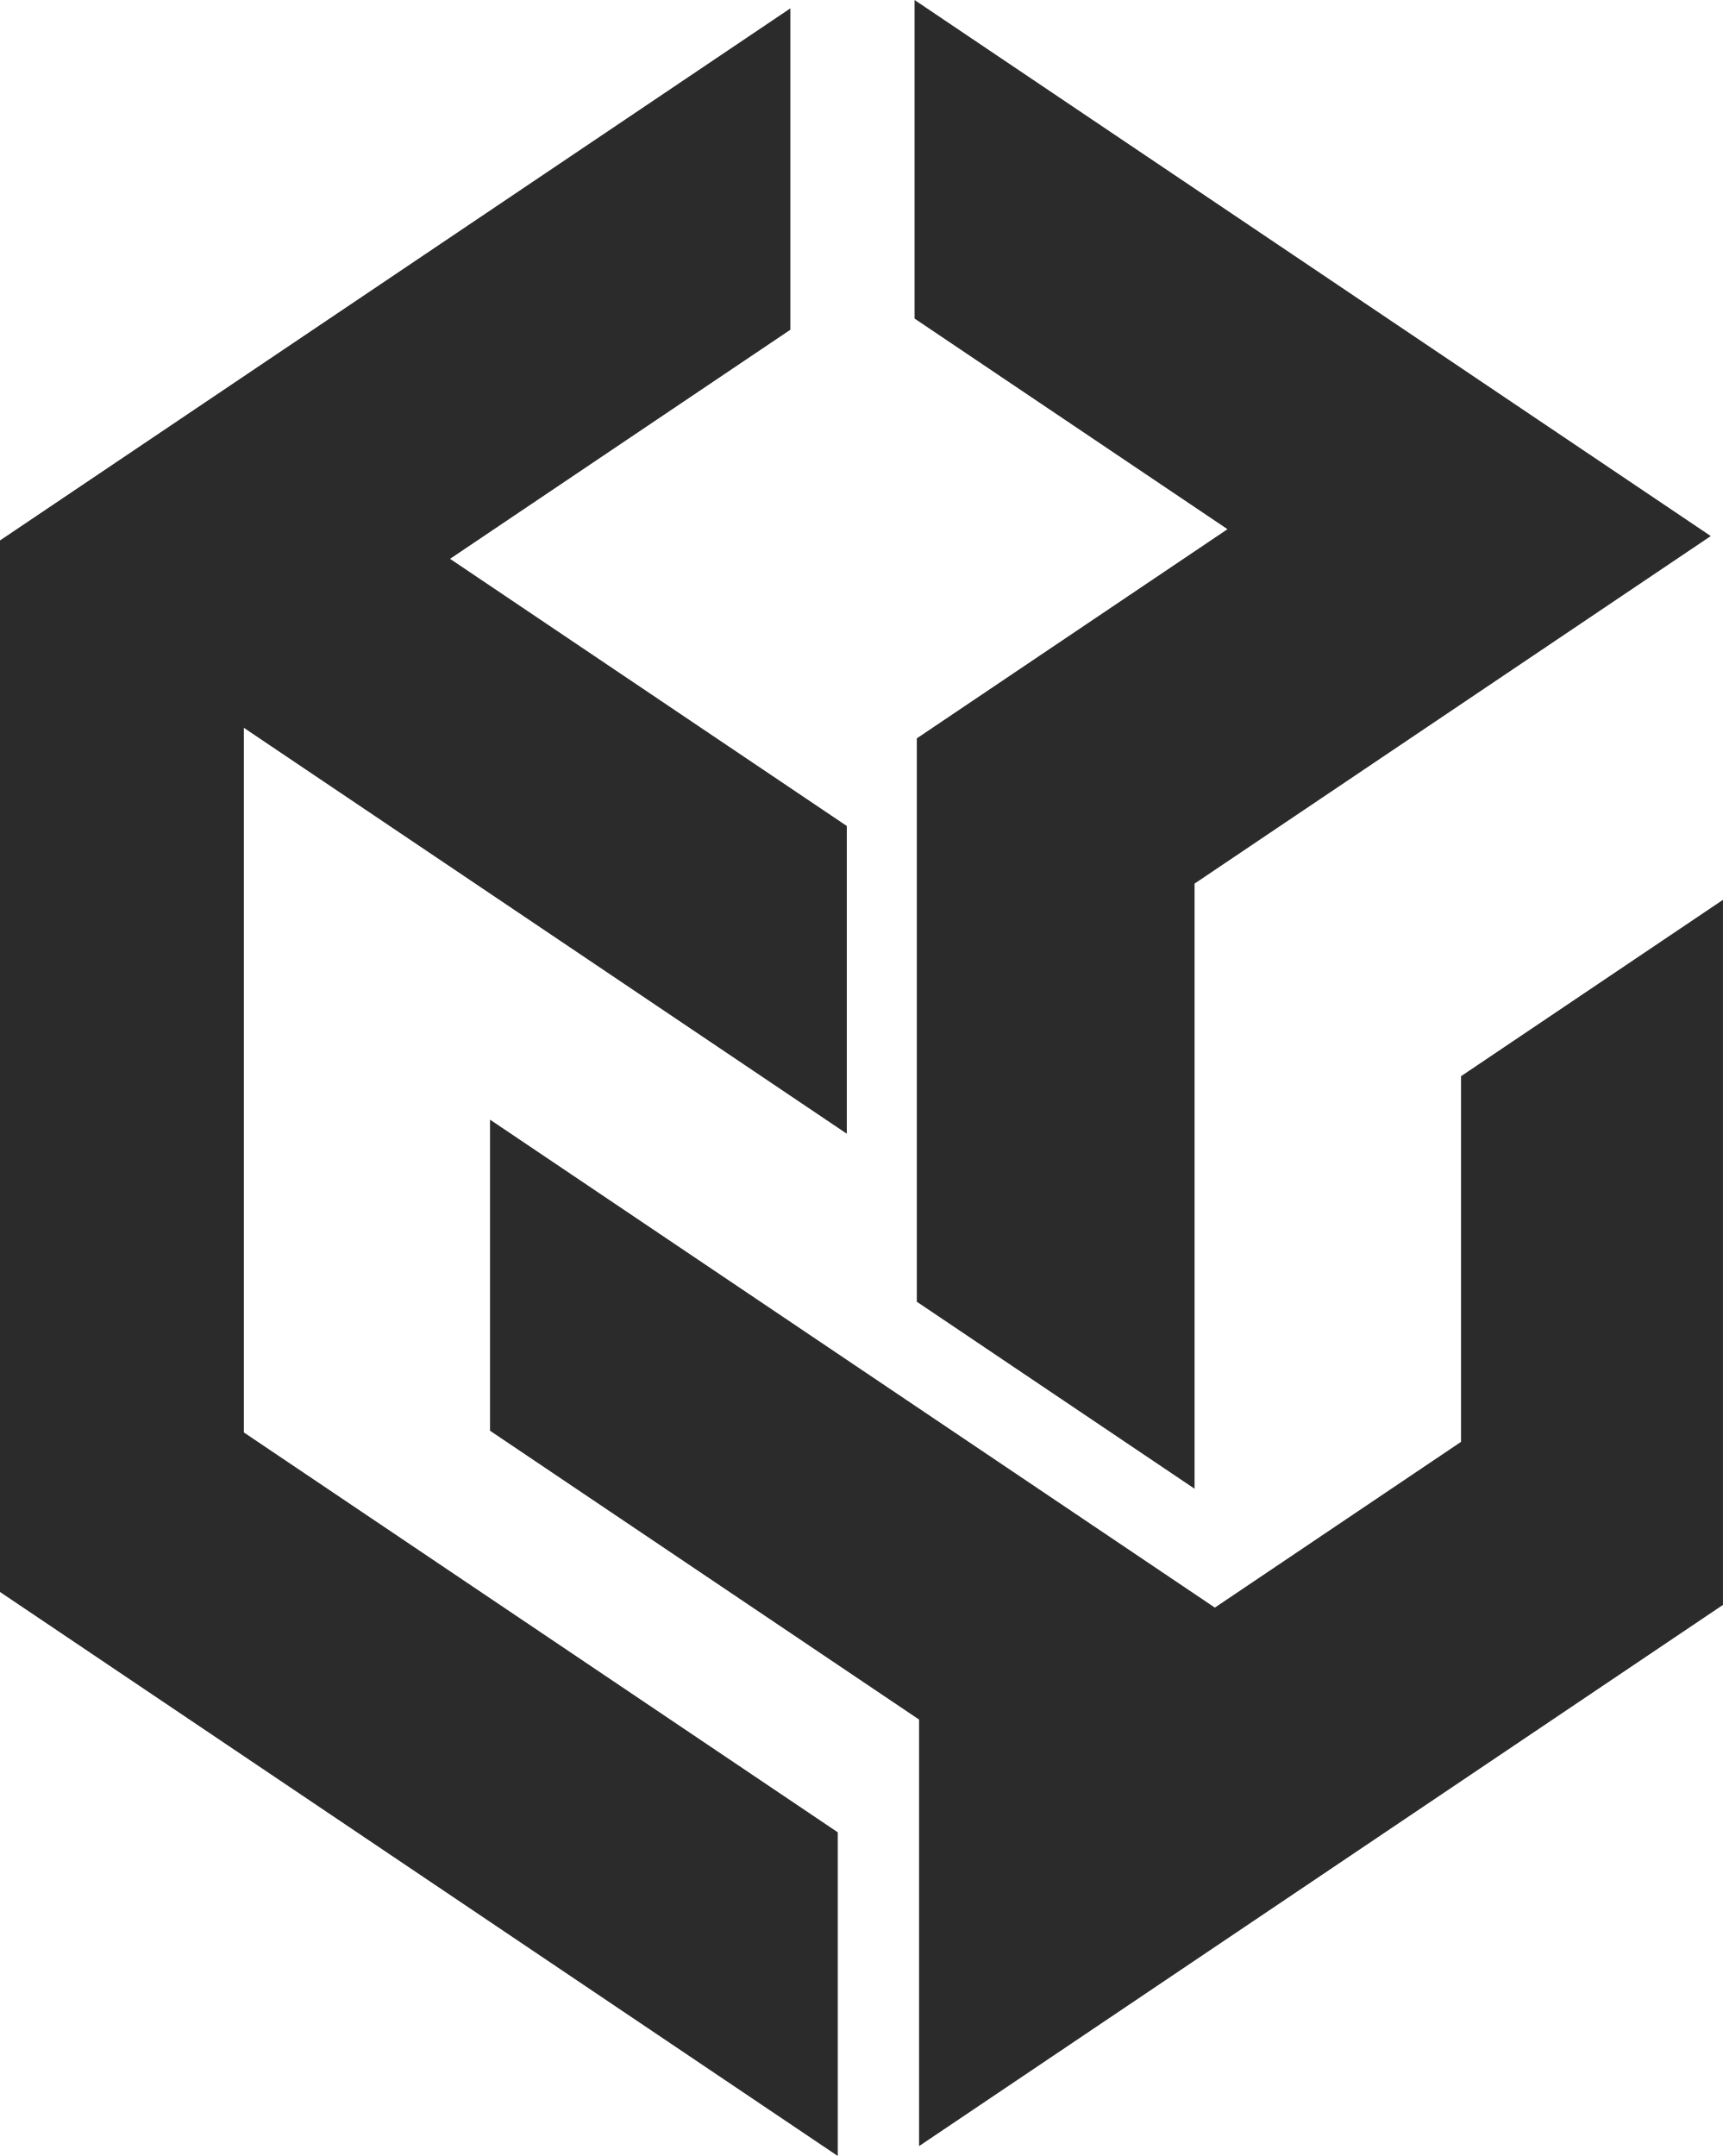
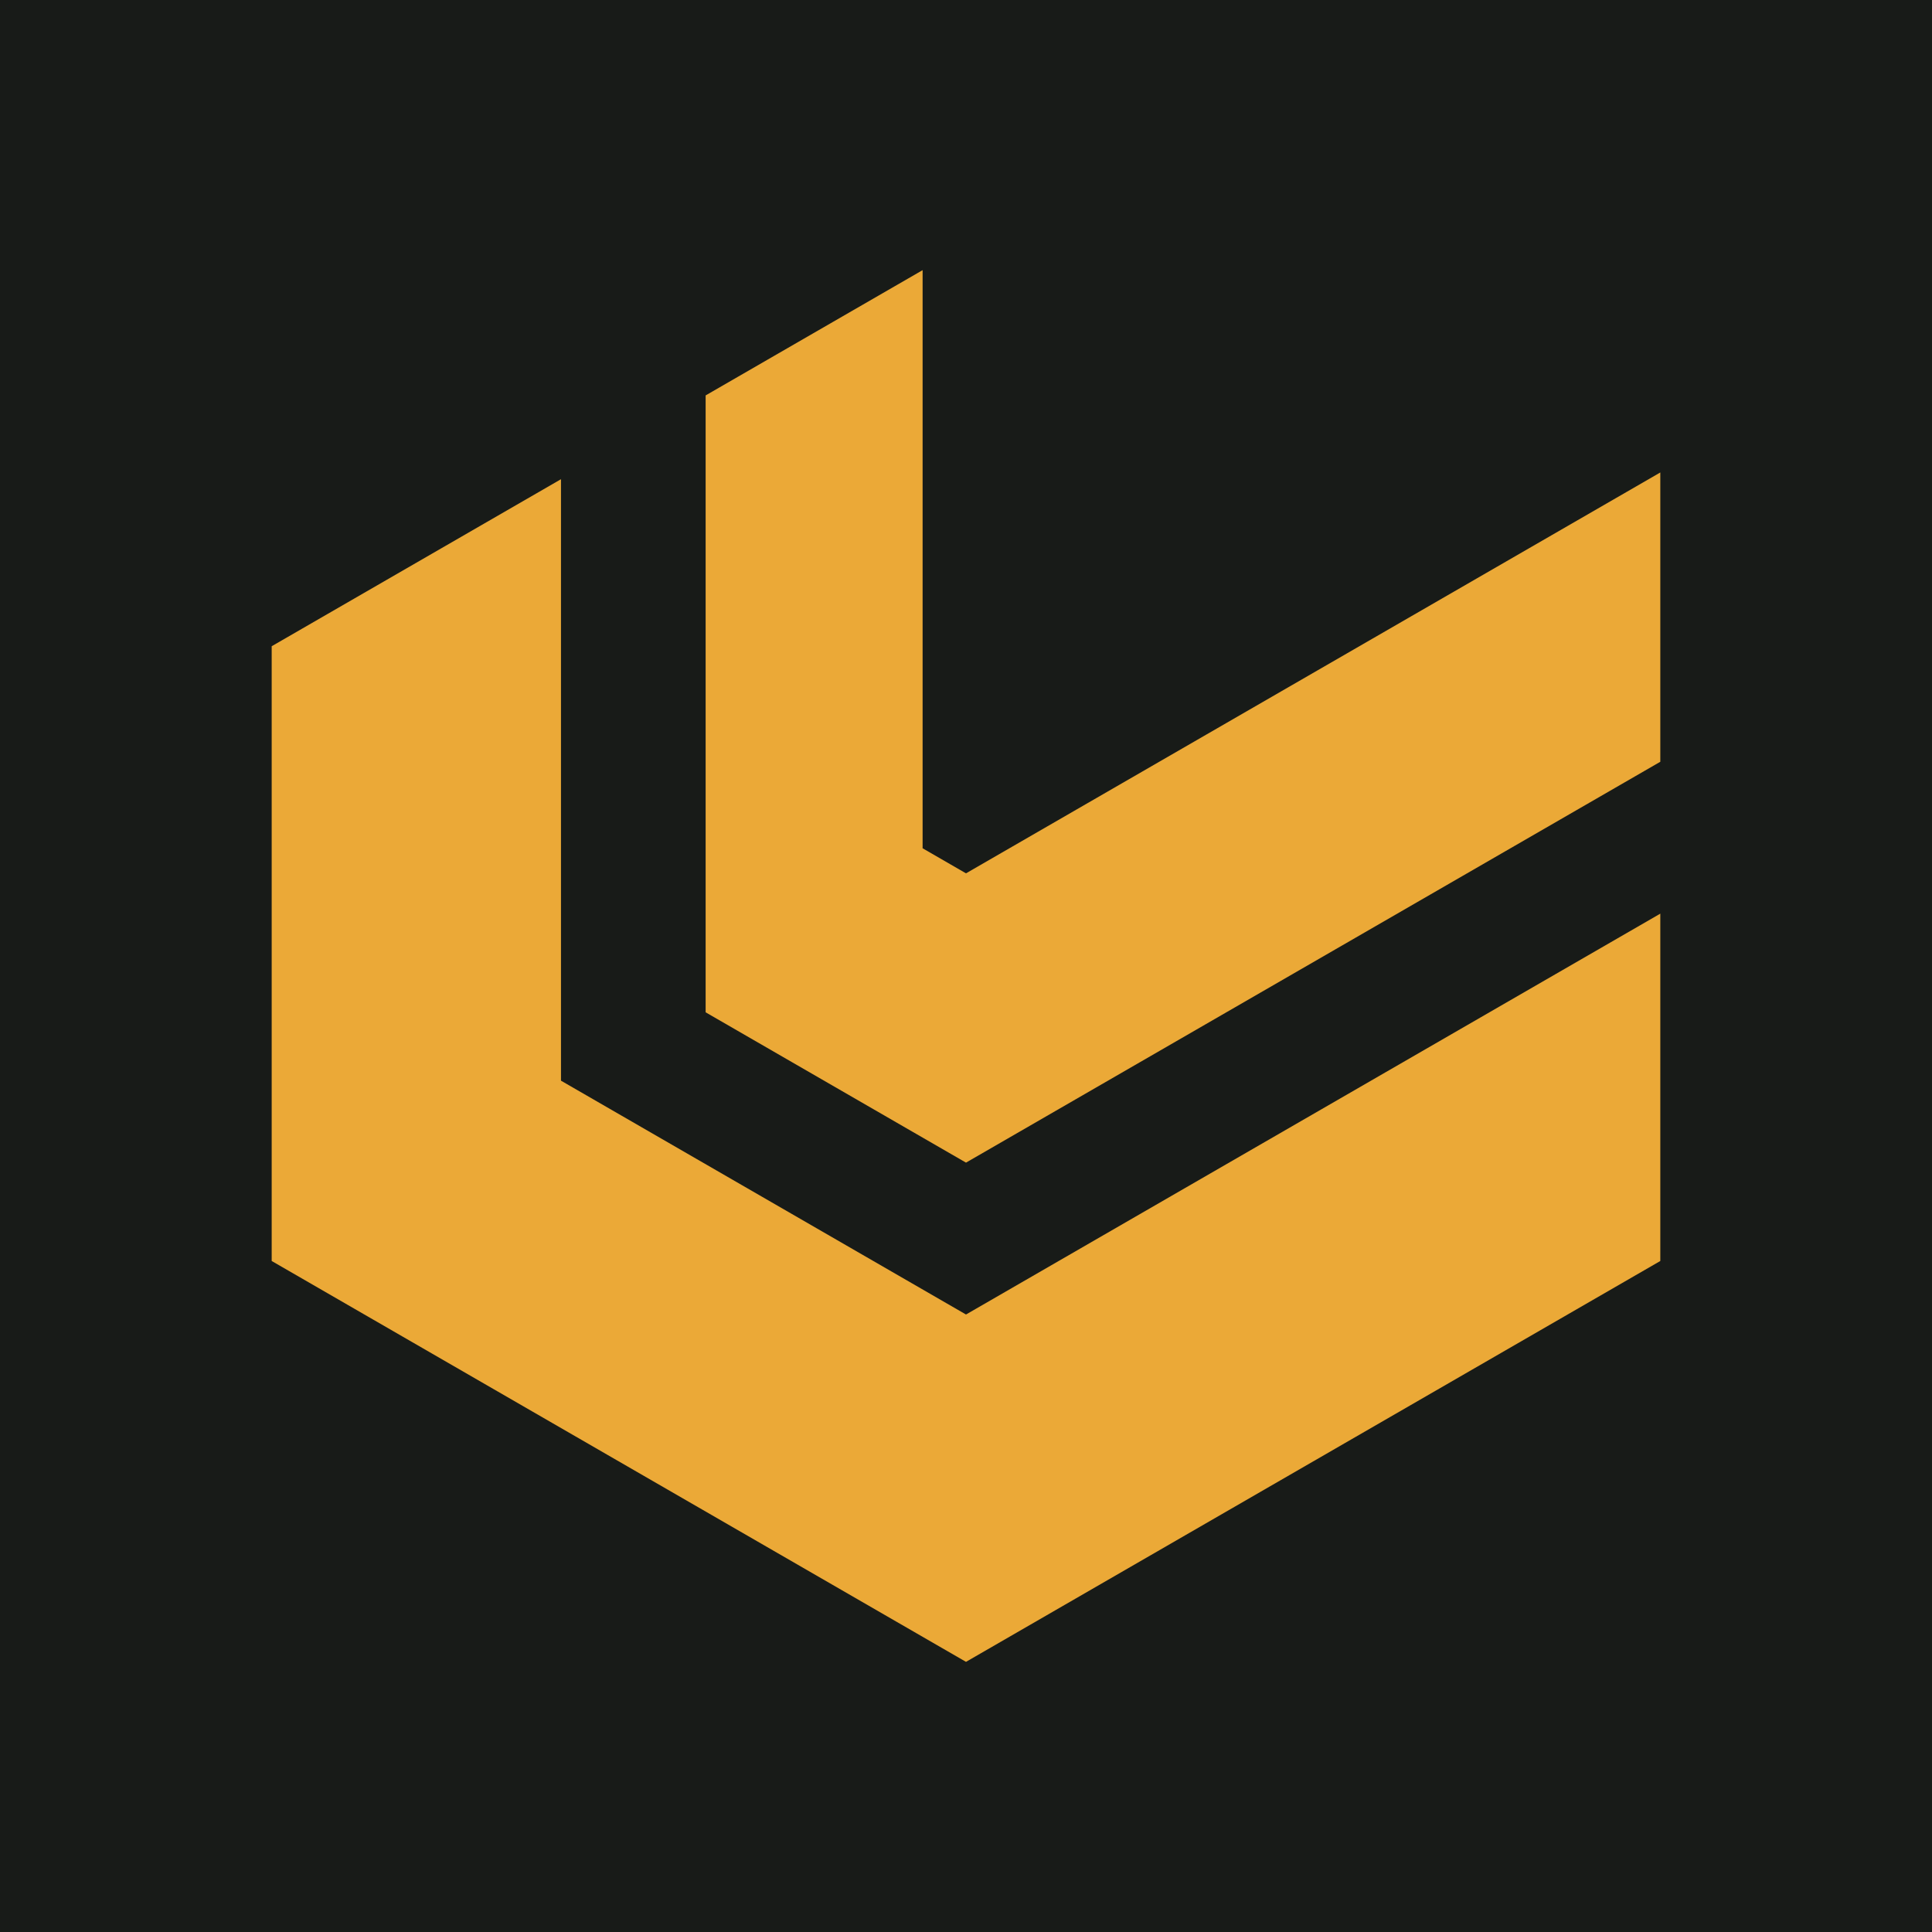
- <svg xmlns="http://www.w3.org/2000/svg" viewBox="0 0 381.50 477.36">
-   <style>
-     path { fill: #2b2b2b; }
-     @media (prefers-color-scheme: dark) { path { fill: #f5f5f5; } }
-   </style>
-   <path d="M175.00 73.01L99.65 123.73L187.50 182.88L187.50 251.02L54.00 161.15L54.00 317.16L185.50 405.69L185.50 477.36L0.00 352.48L0.00 119.66L175.00 1.85ZM381.50 355.34L203.50 475.17L203.50 380.73L108.50 316.78L108.50 247.90L268.99 355.94L323.50 319.24L323.50 238.28L381.50 199.23ZM378.80 118.69L264.50 195.64L264.50 329.62L203.00 288.22L203.00 163.48L271.79 117.17L202.50 70.53L202.50 0.00Z" />
+ <svg xmlns="http://www.w3.org/2000/svg" width="128" height="128" viewBox="0 0 128 128" role="img" aria-labelledby="title">
+   <rect x="0" y="0" width="128" height="128" fill="#181B18" />
+   <path id="Dobra-exterior" transform="translate(18 17.89803) scale(0.9583333)" d="M0,26 L20,14.453 L20,56.034 L48,72.2 L96,44.487 L96,68.5 L48,96.213 L0,68.5 Z" fill="#EBA937" fill-rule="evenodd" />
+   <path id="Dobra-interior" transform="translate(18 17.89803) scale(0.9583333)" d="M30,8.66 L45,0 L45,39.968 L48,41.7 L96,13.987 L96,33.987 L48,61.7 L30,51.308 Z" fill="#EBA937" fill-rule="evenodd" />
</svg>
